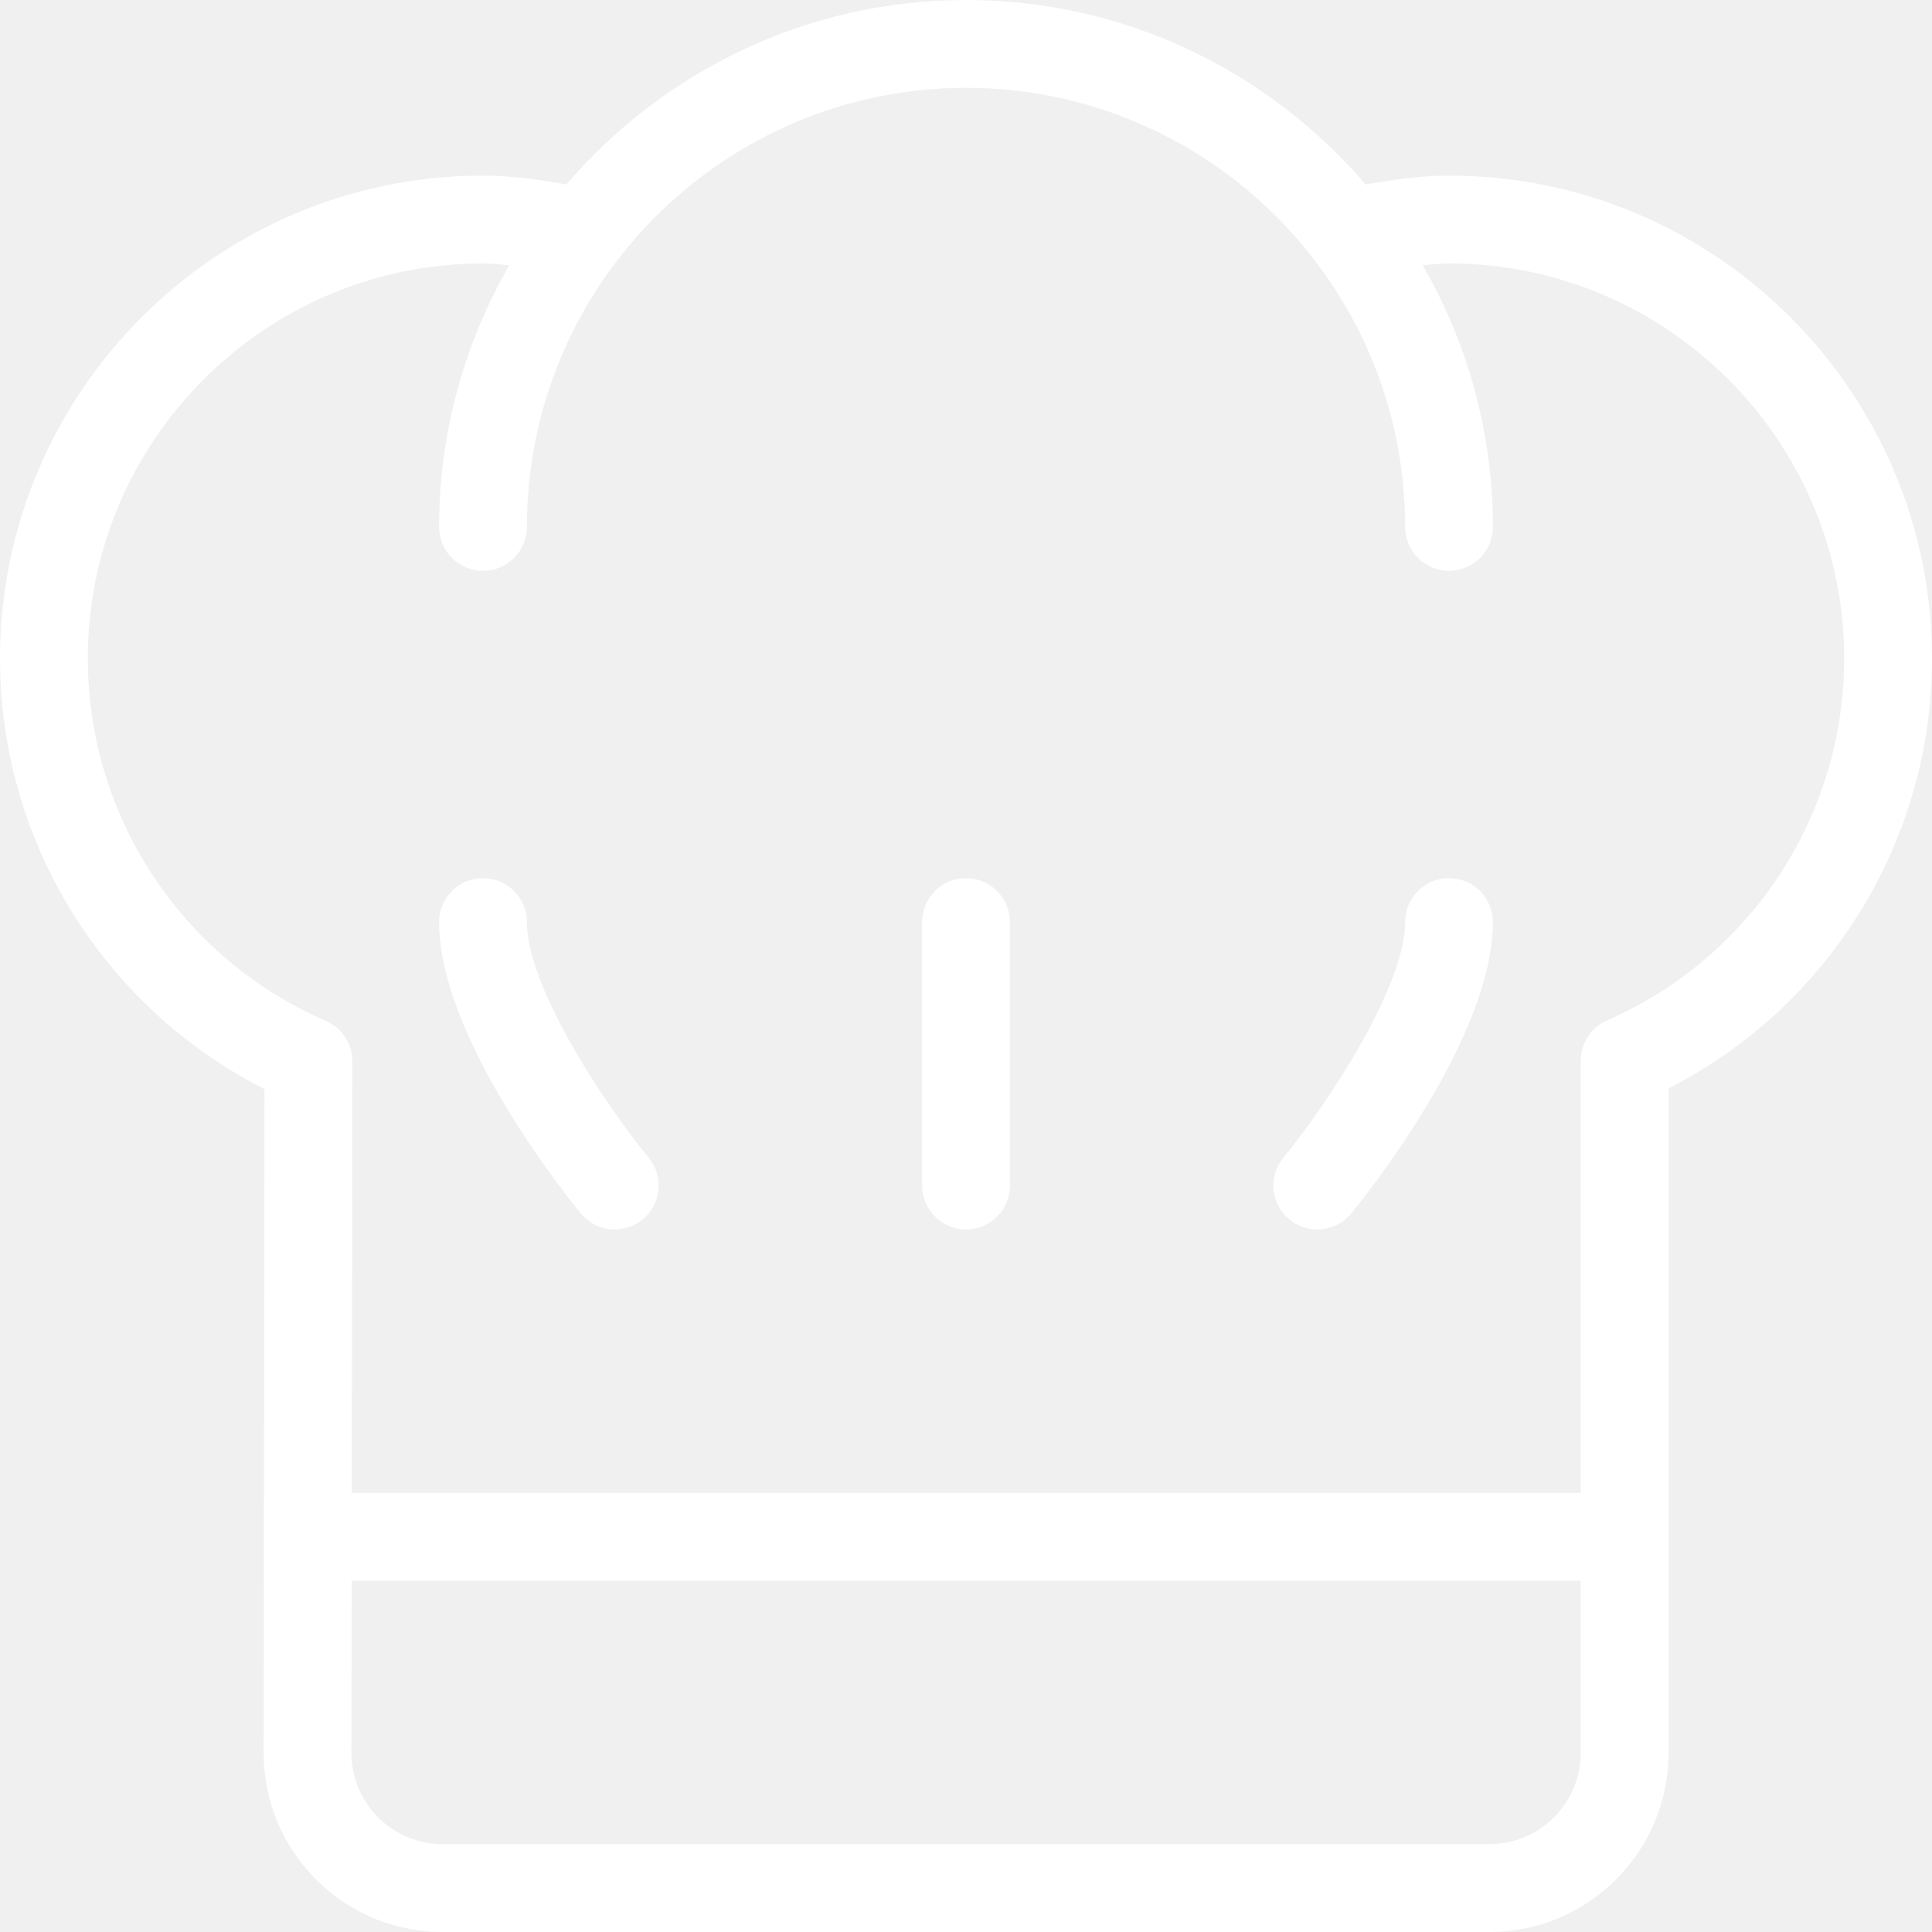
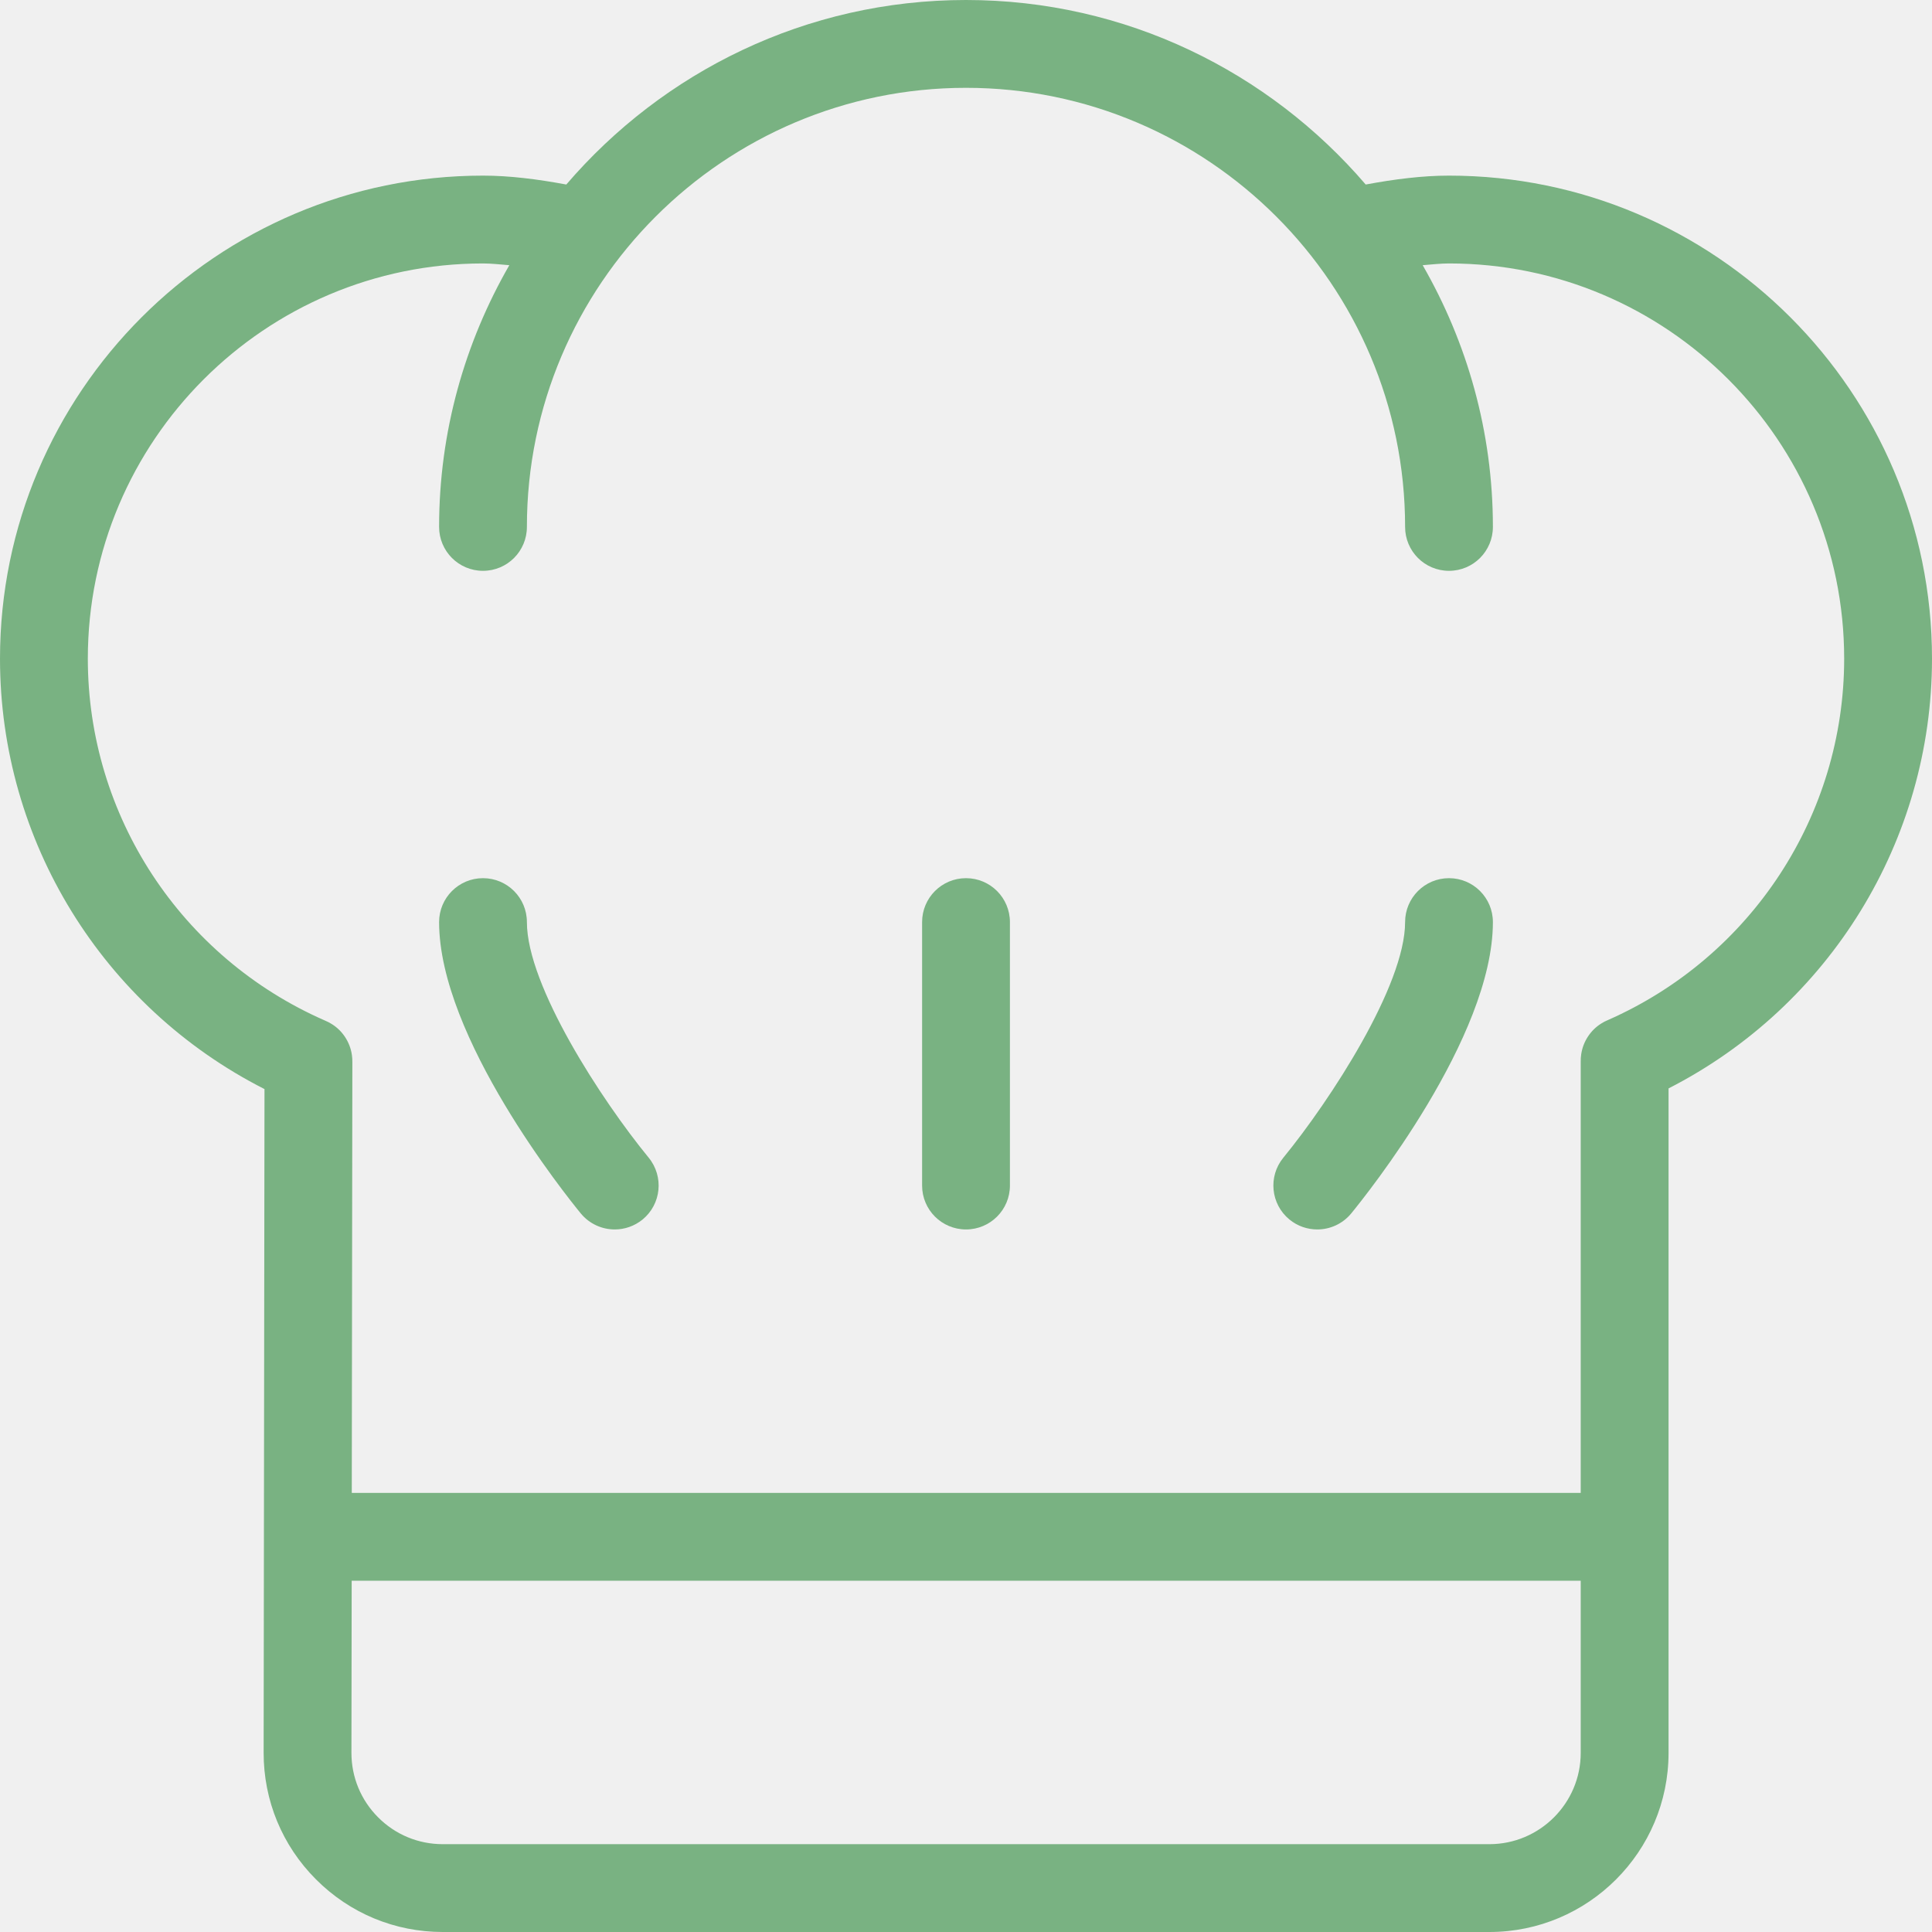
<svg xmlns="http://www.w3.org/2000/svg" width="61" height="61" viewBox="0 0 61 61" fill="none">
  <g clip-path="url(#clip0_31_25)">
-     <path d="M16.636 29.114C16.636 28.347 16.016 27.727 15.25 27.727C14.484 27.727 13.864 28.347 13.864 29.114C13.864 32.754 17.879 37.753 18.337 38.312C18.612 38.645 19.01 38.818 19.41 38.818C19.719 38.818 20.03 38.715 20.289 38.504C20.881 38.018 20.966 37.145 20.481 36.552C18.995 34.74 16.636 31.12 16.636 29.114Z" fill="white" />
-     <path d="M45.75 27.727C44.984 27.727 44.364 28.347 44.364 29.114C44.364 31.113 42.005 34.738 40.519 36.553C40.034 37.145 40.12 38.018 40.712 38.504C40.969 38.715 41.281 38.818 41.591 38.818C41.992 38.818 42.388 38.645 42.663 38.312C43.121 37.753 47.136 32.754 47.136 29.114C47.136 28.347 46.516 27.727 45.75 27.727Z" fill="white" />
-     <path d="M30.5 27.727C29.734 27.727 29.114 28.347 29.114 29.114V37.432C29.114 38.198 29.734 38.818 30.5 38.818C31.266 38.818 31.887 38.198 31.887 37.432V29.114C31.886 28.347 31.266 27.727 30.5 27.727Z" fill="white" />
-     <path d="M45.75 5.545C44.91 5.545 44.032 5.657 43.12 5.826C40.067 2.267 35.547 0 30.5 0C25.453 0 20.933 2.267 17.88 5.826C16.968 5.657 16.09 5.545 15.25 5.545C6.841 5.545 0 12.387 0 20.796C0 26.558 3.249 31.796 8.351 34.386L8.324 55.337C8.322 56.849 8.91 58.271 9.978 59.34C11.048 60.411 12.468 61 13.98 61H47.025C50.145 61 52.682 58.463 52.682 55.343V34.365C57.764 31.769 61 26.538 61 20.796C61 12.387 54.159 5.545 45.75 5.545ZM49.909 55.344C49.909 56.933 48.615 58.227 47.025 58.227H13.98C13.21 58.227 12.485 57.927 11.94 57.381C11.395 56.836 11.095 56.111 11.096 55.34L11.104 49.909H49.909V55.344ZM50.767 32.207C50.694 32.237 50.625 32.272 50.56 32.314C50.386 32.422 50.242 32.566 50.135 32.731C50.027 32.895 49.954 33.085 49.924 33.288C49.912 33.365 49.908 33.442 49.909 33.52V47.136H11.107L11.125 33.539C11.126 33.464 11.122 33.386 11.111 33.312C11.082 33.102 11.004 32.907 10.892 32.738C10.786 32.579 10.648 32.441 10.48 32.336C10.411 32.292 10.338 32.254 10.262 32.223C5.712 30.233 2.773 25.752 2.773 20.796C2.773 13.915 8.37 8.318 15.25 8.318C15.519 8.318 15.803 8.351 16.081 8.373C14.679 10.81 13.864 13.627 13.864 16.636C13.864 17.403 14.484 18.023 15.25 18.023C16.016 18.023 16.636 17.403 16.636 16.636C16.636 8.992 22.856 2.773 30.5 2.773C38.144 2.773 44.364 8.992 44.364 16.636C44.364 17.403 44.984 18.023 45.75 18.023C46.516 18.023 47.136 17.403 47.136 16.636C47.136 13.627 46.321 10.81 44.919 8.373C45.197 8.351 45.481 8.318 45.75 8.318C52.63 8.318 58.227 13.915 58.227 20.796C58.227 25.734 55.3 30.21 50.767 32.207Z" fill="white" />
+     <path d="M16.636 29.114C16.636 28.347 16.016 27.727 15.25 27.727C14.484 27.727 13.864 28.347 13.864 29.114C13.864 32.754 17.879 37.753 18.337 38.312C18.612 38.645 19.01 38.818 19.41 38.818C19.719 38.818 20.03 38.715 20.289 38.504C20.881 38.018 20.966 37.145 20.481 36.552C18.995 34.74 16.636 31.12 16.636 29.114Z" fill="#79B282" />
+     <path d="M45.75 27.727C44.984 27.727 44.364 28.347 44.364 29.114C44.364 31.113 42.005 34.738 40.519 36.553C40.034 37.145 40.12 38.018 40.712 38.504C40.969 38.715 41.281 38.818 41.591 38.818C41.992 38.818 42.388 38.645 42.663 38.312C43.121 37.753 47.136 32.754 47.136 29.114C47.136 28.347 46.516 27.727 45.75 27.727Z" fill="#79B282" />
+     <path d="M30.5 27.727C29.734 27.727 29.114 28.347 29.114 29.114V37.432C29.114 38.198 29.734 38.818 30.5 38.818C31.266 38.818 31.887 38.198 31.887 37.432V29.114C31.886 28.347 31.266 27.727 30.5 27.727Z" fill="#79B282" />
+     <path d="M45.75 5.545C44.91 5.545 44.032 5.657 43.12 5.826C40.067 2.267 35.547 0 30.5 0C25.453 0 20.933 2.267 17.88 5.826C16.968 5.657 16.09 5.545 15.25 5.545C6.841 5.545 0 12.387 0 20.796C0 26.558 3.249 31.796 8.351 34.386L8.324 55.337C8.322 56.849 8.91 58.271 9.978 59.34C11.048 60.411 12.468 61 13.98 61H47.025C50.145 61 52.682 58.463 52.682 55.343V34.365C57.764 31.769 61 26.538 61 20.796C61 12.387 54.159 5.545 45.75 5.545ZM49.909 55.344C49.909 56.933 48.615 58.227 47.025 58.227H13.98C13.21 58.227 12.485 57.927 11.94 57.381C11.395 56.836 11.095 56.111 11.096 55.34L11.104 49.909H49.909V55.344ZM50.767 32.207C50.694 32.237 50.625 32.272 50.56 32.314C50.386 32.422 50.242 32.566 50.135 32.731C50.027 32.895 49.954 33.085 49.924 33.288C49.912 33.365 49.908 33.442 49.909 33.52V47.136H11.107L11.125 33.539C11.126 33.464 11.122 33.386 11.111 33.312C11.082 33.102 11.004 32.907 10.892 32.738C10.786 32.579 10.648 32.441 10.48 32.336C10.411 32.292 10.338 32.254 10.262 32.223C5.712 30.233 2.773 25.752 2.773 20.796C2.773 13.915 8.37 8.318 15.25 8.318C15.519 8.318 15.803 8.351 16.081 8.373C14.679 10.81 13.864 13.627 13.864 16.636C13.864 17.403 14.484 18.023 15.25 18.023C16.016 18.023 16.636 17.403 16.636 16.636C16.636 8.992 22.856 2.773 30.5 2.773C38.144 2.773 44.364 8.992 44.364 16.636C44.364 17.403 44.984 18.023 45.75 18.023C46.516 18.023 47.136 17.403 47.136 16.636C47.136 13.627 46.321 10.81 44.919 8.373C45.197 8.351 45.481 8.318 45.75 8.318C52.63 8.318 58.227 13.915 58.227 20.796C58.227 25.734 55.3 30.21 50.767 32.207Z" fill="#79B282" />
  </g>
  <defs>
    <clipPath id="clip0_31_25">
      <rect width="61" height="61" fill="white" />
    </clipPath>
  </defs>
</svg>
